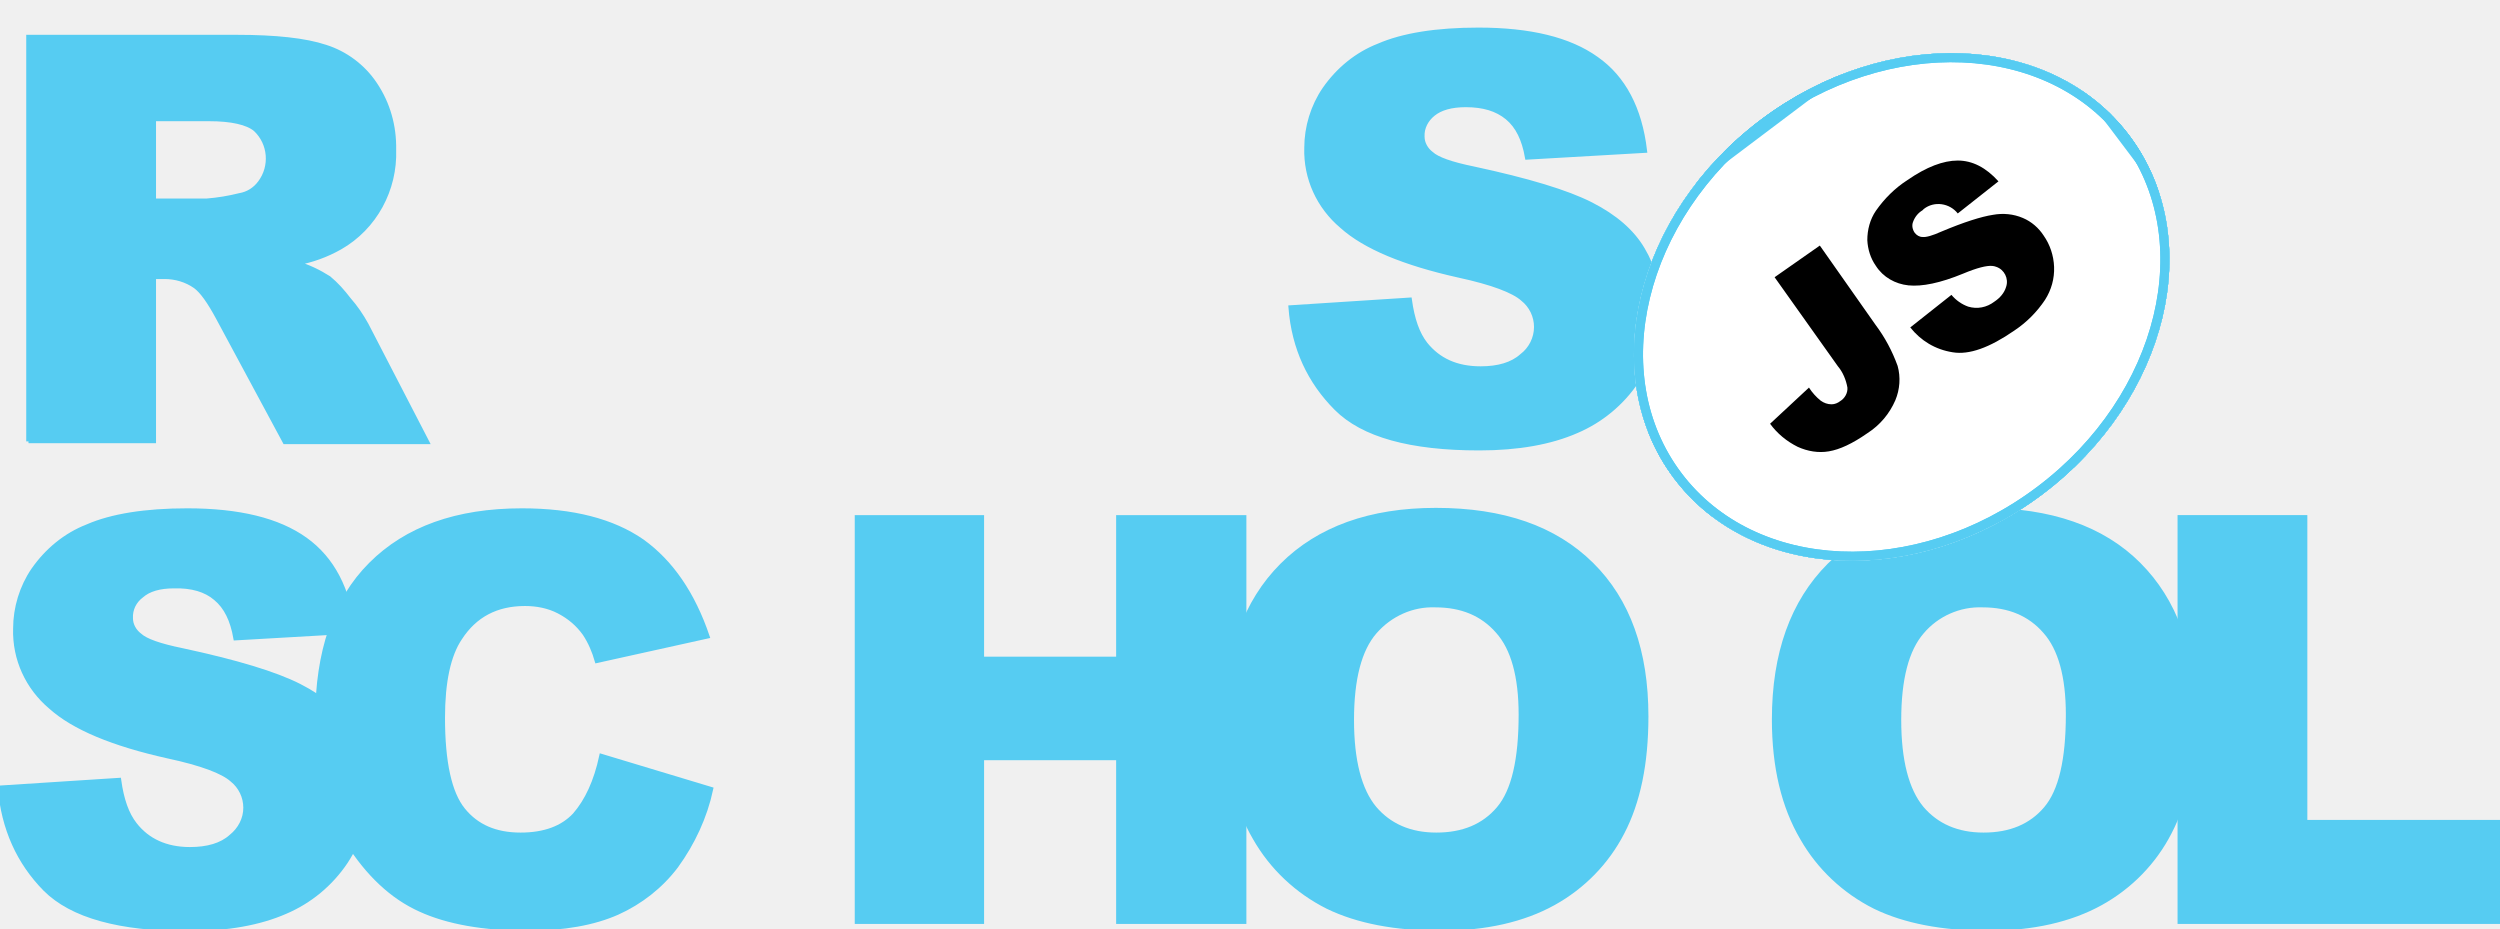
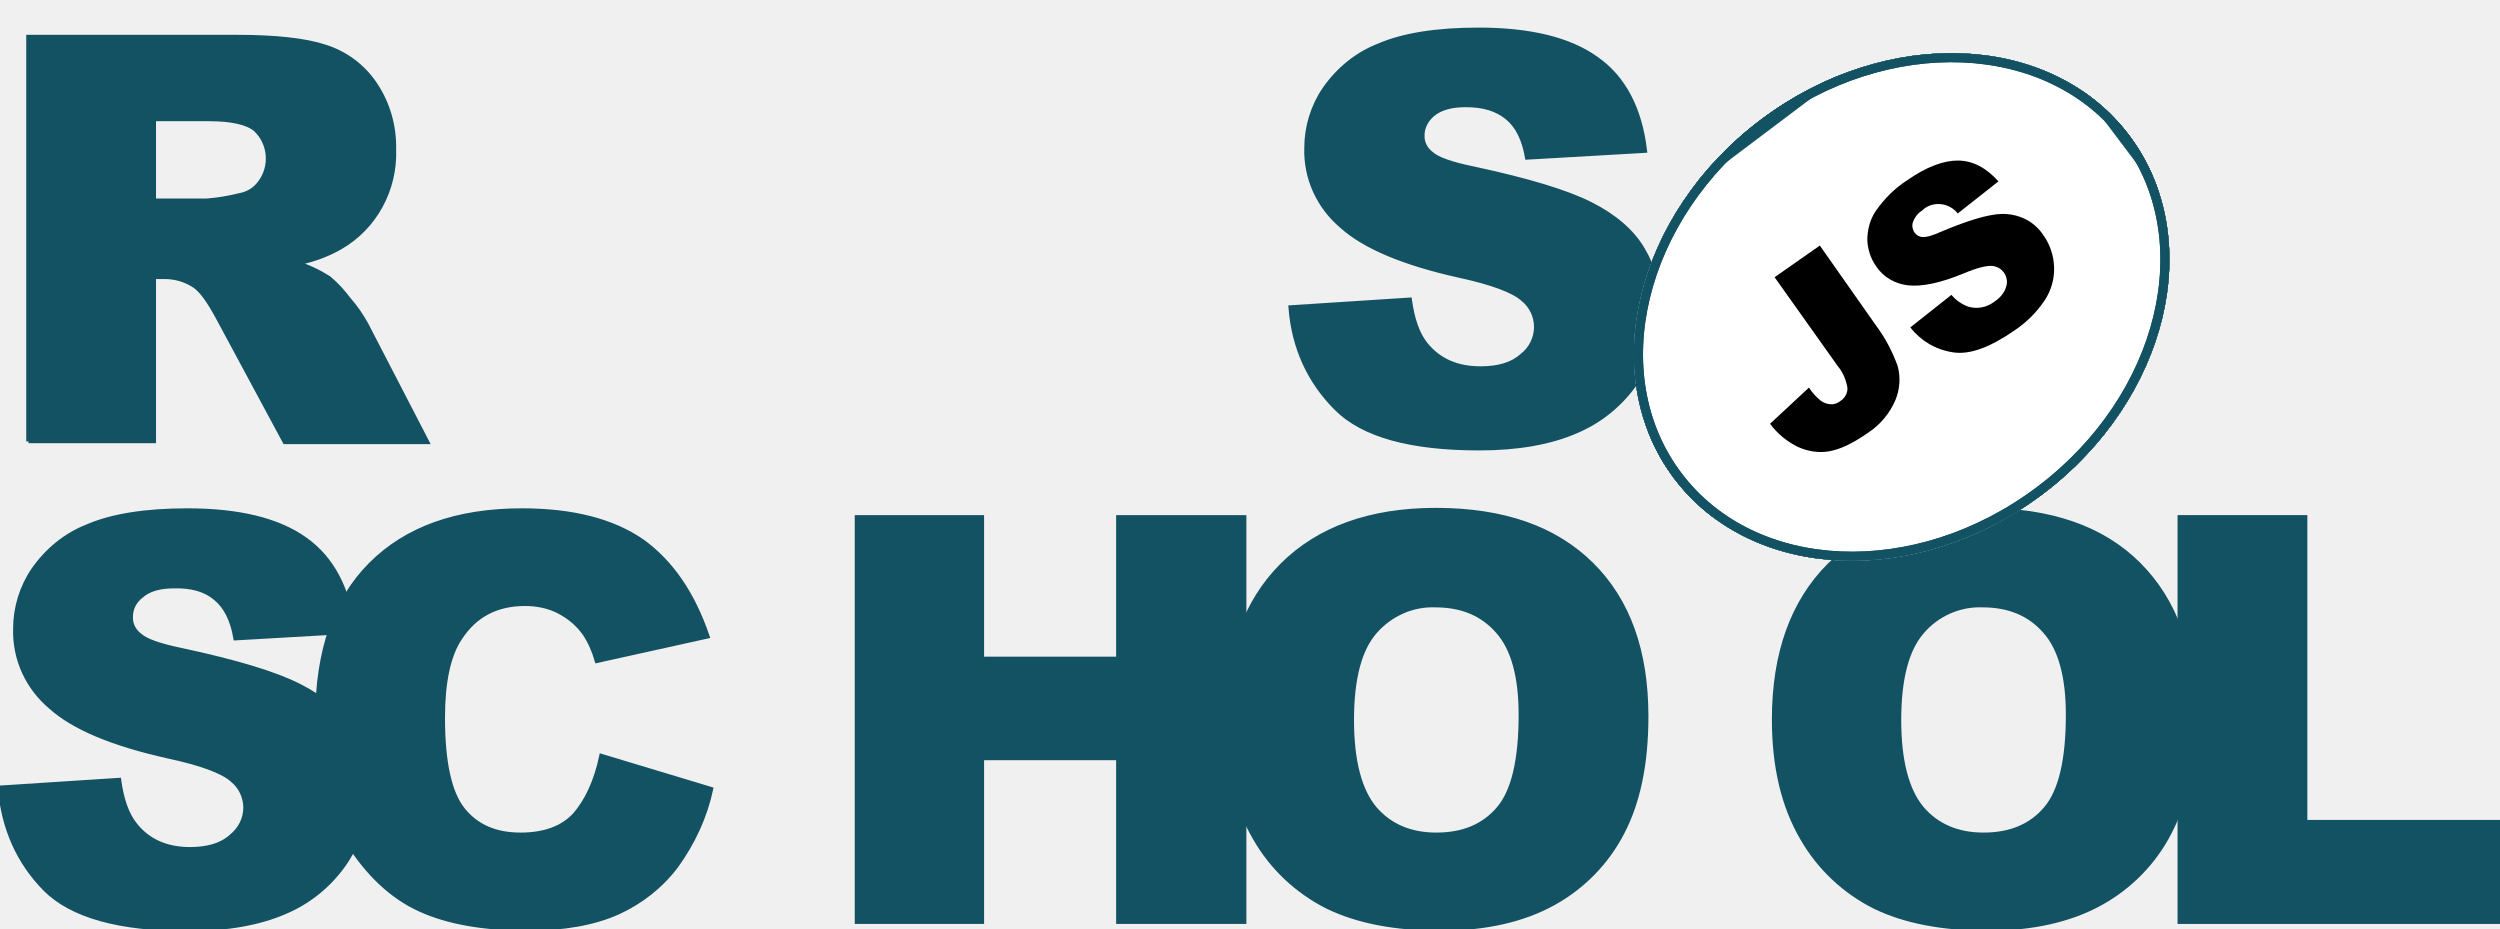
<svg xmlns="http://www.w3.org/2000/svg" xmlns:xlink="http://www.w3.org/1999/xlink" id="Layer_1" viewBox="0 0 552.8 205.3">
-   <style>.st0{fill:#56CCF2}.st1{clip-path:url(#SVGID_2_)}.st2{clip-path:url(#SVGID_4_)}.st3{clip-path:url(#SVGID_6_)}.st4{clip-path:url(#SVGID_8_)}.st5{fill:#fff;stroke:#56CCF2;stroke-width:4;stroke-miterlimit:10}.st6{clip-path:url(#SVGID_8_)}.st6,.st7{fill:none;stroke:#56CCF2;stroke-width:4;stroke-miterlimit:10}.st8,.st9{clip-path:url(#SVGID_10_)}.st9{fill:none;stroke:#56CCF2;stroke-width:4;stroke-miterlimit:10}</style>
-   <path d="M285.4 68l26.3-1.7c.6 4.3 1.7 7.5 3.5 9.8 2.9 3.6 6.9 5.4 12.2 5.4 3.9 0 7-.9 9.1-2.8 2-1.5 3.2-3.9 3.2-6.4 0-2.4-1.1-4.7-3-6.2-2-1.8-6.7-3.6-14.1-5.2-12.1-2.7-20.8-6.3-25.9-10.9-5.1-4.3-8-10.6-7.8-17.3 0-4.6 1.4-9.2 4-13 3-4.3 7.1-7.7 12-9.6 5.3-2.3 12.7-3.5 22-3.5 11.4 0 20.1 2.1 26.1 6.4 6 4.2 9.6 11 10.7 20.3l-26 1.5c-.7-4-2.1-6.9-4.4-8.8s-5.3-2.8-9.2-2.8c-3.2 0-5.6.7-7.2 2-1.5 1.2-2.5 3-2.4 5 0 1.5.8 2.9 2 3.8 1.3 1.2 4.4 2.3 9.3 3.3 12.1 2.6 20.7 5.2 26 7.9 5.3 2.7 9.1 6 11.4 9.9 2.4 4 3.6 8.6 3.5 13.3 0 5.6-1.6 11.2-4.8 15.9-3.3 4.9-7.9 8.7-13.3 11-5.7 2.5-12.9 3.8-21.5 3.8-15.2 0-25.7-2.9-31.6-8.8S286.1 77 285.4 68zM6.3 97.6V8.2h46.1c8.5 0 15.1.7 19.6 2.2 4.4 1.4 8.3 4.3 10.9 8.2 2.9 4.3 4.3 9.3 4.2 14.5.3 8.8-4.2 17.2-11.9 21.6-3 1.7-6.3 2.9-9.7 3.5 2.5.7 5 1.9 7.2 3.3 1.7 1.4 3.1 3 4.4 4.7 1.5 1.7 2.8 3.6 3.9 5.6l13.4 25.9H63L48.2 70.2c-1.9-3.5-3.5-5.8-5-6.9-2-1.4-4.4-2.1-6.8-2.1H34v36.3H6.3zM34 44.4h11.7c2.5-.2 4.9-.6 7.3-1.2 1.8-.3 3.4-1.3 4.5-2.8 2.7-3.6 2.3-8.7-1-11.8-1.8-1.5-5.3-2.3-10.3-2.3H34v18.1zM0 174.2l26.3-1.7c.6 4.3 1.7 7.5 3.5 9.8 2.8 3.6 6.9 5.5 12.2 5.5 3.9 0 7-.9 9.1-2.8 2-1.6 3.2-3.9 3.2-6.4 0-2.4-1.1-4.7-3-6.2-2-1.8-6.7-3.6-14.2-5.2-12.1-2.7-20.8-6.3-25.9-10.9-5.1-4.3-8-10.6-7.8-17.3 0-4.6 1.4-9.2 4-13 3-4.3 7.1-7.7 12-9.6 5.3-2.3 12.7-3.5 22-3.5 11.4 0 20.1 2.1 26.1 6.4s9.5 11 10.6 20.3l-26 1.5c-.7-4-2.1-6.9-4.4-8.8-2.2-1.9-5.3-2.8-9.2-2.7-3.2 0-5.6.7-7.2 2.1-1.6 1.2-2.5 3-2.4 5 0 1.5.8 2.9 2 3.8 1.3 1.2 4.4 2.3 9.3 3.3 12.1 2.6 20.7 5.2 26 7.9 5.3 2.7 9.1 6 11.4 9.9 2.4 4 3.6 8.6 3.6 13.2 0 5.6-1.7 11.1-4.8 15.8-3.3 4.9-7.9 8.7-13.3 11-5.7 2.5-12.9 3.8-21.5 3.8-15.2 0-25.7-2.9-31.6-8.8-5.9-6-9.2-13.4-10-22.4z" style="fill:#56CCF2;stroke:#56CCF2" />
-   <path d="M133 167.2l24.2 7.3c-1.3 6.1-4 11.9-7.7 17-3.4 4.5-7.9 8-13 10.3-5.2 2.3-11.8 3.5-19.8 3.5-9.7 0-17.7-1.4-23.8-4.2-6.2-2.8-11.5-7.8-16-14.9-4.5-7.1-6.7-16.2-6.7-27.3 0-14.8 3.9-26.2 11.8-34.1s19-11.9 33.4-11.9c11.3 0 20.1 2.3 26.6 6.8 6.4 4.6 11.2 11.6 14.4 21l-24.4 5.4c-.6-2.1-1.5-4.2-2.7-6-1.5-2.1-3.4-3.7-5.7-4.9-2.3-1.2-4.9-1.7-7.5-1.7-6.3 0-11.1 2.5-14.4 7.6-2.5 3.7-3.8 9.6-3.8 17.6 0 9.9 1.5 16.7 4.5 20.4 3 3.7 7.2 5.5 12.7 5.5 5.3 0 9.3-1.5 12-4.4 2.7-3.1 4.7-7.4 5.9-13zm56.5-52.8h27.6v31.3h30.2v-31.3h27.8v89.4h-27.8v-36.2h-30.2v36.2h-27.6v-89.4z" style="fill:#56CCF2;stroke:#56CCF2" />
-   <path d="M271.3 159.1c0-14.6 4.1-26 12.2-34.1 8.1-8.1 19.5-12.2 34-12.2 14.9 0 26.3 4 34.4 12S364 144 364 158.4c0 10.5-1.8 19-5.3 25.7-3.4 6.6-8.7 12-15.2 15.6-6.7 3.7-15 5.6-24.9 5.6-10.1 0-18.4-1.6-25-4.8-6.8-3.4-12.4-8.7-16.1-15.2-4.1-7-6.2-15.7-6.2-26.2zm27.6.1c0 9 1.7 15.5 5 19.5 3.3 3.9 7.9 5.9 13.7 5.9 5.9 0 10.5-1.9 13.8-5.8s4.9-10.8 4.9-20.8c0-8.4-1.7-14.6-5.1-18.4-3.4-3.9-8-5.8-13.8-5.8-5.1-.2-10 2-13.4 5.9-3.4 3.9-5.1 10.4-5.1 19.5zm93.4-.1c0-14.6 4.1-26 12.2-34.1 8.1-8.1 19.5-12.2 34-12.2 14.9 0 26.4 4 34.4 12S485 144 485 158.4c0 10.5-1.8 19-5.3 25.7-3.4 6.6-8.7 12-15.2 15.6-6.7 3.7-15 5.6-24.9 5.6-10.1 0-18.4-1.6-25-4.8-6.8-3.4-12.4-8.7-16.1-15.2-4.1-7-6.2-15.7-6.2-26.2zm27.6.1c0 9 1.7 15.5 5 19.5 3.3 3.9 7.9 5.9 13.7 5.9 5.9 0 10.5-1.9 13.8-5.8 3.3-3.9 4.9-10.8 4.9-20.8 0-8.4-1.7-14.6-5.1-18.4-3.4-3.9-8-5.8-13.8-5.8-5.1-.2-10.1 2-13.4 5.9-3.4 3.9-5.1 10.4-5.1 19.5z" style="fill:#56CCF2;stroke:#56CCF2" />
-   <path d="M482.1 114.4h27.6v67.4h43.1v22H482v-89.4z" style="fill:#56CCF2;stroke:#56CCF2" />
+   <style>.st0{fill:#125263}.st1{clip-path:url(#SVGID_2_)}.st2{clip-path:url(#SVGID_4_)}.st3{clip-path:url(#SVGID_6_)}.st4{clip-path:url(#SVGID_8_)}.st5{fill:#fff;stroke:#125263;stroke-width:4;stroke-miterlimit:10}.st6{clip-path:url(#SVGID_8_)}.st6,.st7{fill:none;stroke:#125263;stroke-width:4;stroke-miterlimit:10}.st8,.st9{clip-path:url(#SVGID_10_)}.st9{fill:none;stroke:#125263;stroke-width:4;stroke-miterlimit:10}</style>
+   <path d="M285.4 68l26.3-1.7c.6 4.3 1.7 7.5 3.5 9.8 2.9 3.6 6.9 5.4 12.2 5.4 3.9 0 7-.9 9.1-2.8 2-1.5 3.2-3.9 3.2-6.4 0-2.4-1.1-4.7-3-6.2-2-1.8-6.7-3.6-14.1-5.2-12.1-2.7-20.8-6.3-25.9-10.9-5.1-4.3-8-10.6-7.8-17.3 0-4.6 1.4-9.2 4-13 3-4.3 7.1-7.7 12-9.6 5.3-2.3 12.7-3.5 22-3.5 11.4 0 20.1 2.1 26.1 6.4 6 4.2 9.6 11 10.7 20.3l-26 1.5c-.7-4-2.1-6.9-4.4-8.8s-5.3-2.8-9.2-2.8c-3.2 0-5.6.7-7.2 2-1.5 1.2-2.5 3-2.4 5 0 1.5.8 2.9 2 3.8 1.3 1.2 4.4 2.3 9.3 3.3 12.1 2.6 20.7 5.2 26 7.9 5.3 2.7 9.1 6 11.4 9.9 2.4 4 3.6 8.6 3.5 13.3 0 5.6-1.6 11.2-4.8 15.9-3.3 4.9-7.9 8.7-13.3 11-5.7 2.5-12.9 3.8-21.5 3.8-15.2 0-25.7-2.9-31.6-8.8S286.1 77 285.4 68zM6.3 97.6V8.2h46.1c8.5 0 15.1.7 19.6 2.2 4.4 1.4 8.3 4.3 10.9 8.2 2.9 4.3 4.3 9.3 4.2 14.5.3 8.8-4.2 17.2-11.9 21.6-3 1.7-6.3 2.9-9.7 3.5 2.5.7 5 1.9 7.2 3.3 1.7 1.4 3.1 3 4.4 4.7 1.5 1.7 2.8 3.6 3.9 5.6l13.4 25.9H63L48.2 70.2c-1.9-3.5-3.5-5.8-5-6.9-2-1.4-4.4-2.1-6.8-2.1H34v36.3H6.3zM34 44.4h11.7c2.5-.2 4.9-.6 7.3-1.2 1.8-.3 3.4-1.3 4.5-2.8 2.7-3.6 2.3-8.7-1-11.8-1.8-1.5-5.3-2.3-10.3-2.3H34v18.1zM0 174.2l26.3-1.7c.6 4.3 1.7 7.5 3.5 9.8 2.8 3.6 6.9 5.5 12.2 5.5 3.9 0 7-.9 9.1-2.8 2-1.6 3.2-3.9 3.2-6.4 0-2.4-1.1-4.7-3-6.2-2-1.8-6.7-3.6-14.2-5.2-12.1-2.7-20.8-6.3-25.9-10.9-5.1-4.3-8-10.6-7.8-17.3 0-4.6 1.4-9.2 4-13 3-4.3 7.1-7.7 12-9.6 5.3-2.3 12.7-3.5 22-3.5 11.4 0 20.1 2.1 26.1 6.4s9.5 11 10.6 20.3l-26 1.5c-.7-4-2.1-6.9-4.4-8.8-2.2-1.9-5.3-2.8-9.2-2.7-3.2 0-5.6.7-7.2 2.1-1.6 1.2-2.5 3-2.4 5 0 1.5.8 2.9 2 3.8 1.3 1.2 4.4 2.3 9.3 3.3 12.1 2.6 20.7 5.2 26 7.9 5.3 2.7 9.1 6 11.4 9.9 2.4 4 3.6 8.6 3.6 13.2 0 5.6-1.7 11.1-4.8 15.8-3.3 4.9-7.9 8.7-13.3 11-5.7 2.5-12.9 3.8-21.5 3.8-15.2 0-25.7-2.9-31.6-8.8-5.9-6-9.2-13.4-10-22.4z" style="fill:#125263;stroke:#125263" />
+   <path d="M133 167.2l24.2 7.3c-1.3 6.1-4 11.9-7.7 17-3.4 4.5-7.9 8-13 10.3-5.2 2.3-11.8 3.5-19.8 3.5-9.7 0-17.7-1.4-23.8-4.2-6.2-2.8-11.5-7.8-16-14.9-4.5-7.1-6.7-16.2-6.7-27.3 0-14.8 3.9-26.2 11.8-34.1s19-11.9 33.4-11.9c11.3 0 20.1 2.3 26.6 6.8 6.4 4.6 11.2 11.6 14.4 21l-24.4 5.4c-.6-2.1-1.5-4.2-2.7-6-1.5-2.1-3.4-3.7-5.7-4.9-2.3-1.2-4.9-1.7-7.5-1.7-6.3 0-11.1 2.5-14.4 7.6-2.5 3.7-3.8 9.6-3.8 17.6 0 9.9 1.5 16.7 4.5 20.4 3 3.7 7.2 5.5 12.7 5.5 5.3 0 9.3-1.5 12-4.4 2.7-3.1 4.7-7.4 5.9-13zm56.5-52.8h27.6v31.3h30.2v-31.3h27.8v89.4h-27.8v-36.2h-30.2v36.2h-27.6v-89.4z" style="fill:#125263;stroke:#125263" />
+   <path d="M271.3 159.1c0-14.6 4.1-26 12.2-34.1 8.1-8.1 19.5-12.2 34-12.2 14.9 0 26.3 4 34.4 12S364 144 364 158.4c0 10.5-1.8 19-5.3 25.7-3.4 6.6-8.7 12-15.2 15.6-6.7 3.7-15 5.6-24.9 5.6-10.1 0-18.4-1.6-25-4.8-6.8-3.4-12.4-8.7-16.1-15.2-4.1-7-6.2-15.7-6.2-26.2zm27.6.1c0 9 1.7 15.5 5 19.5 3.3 3.9 7.9 5.9 13.7 5.9 5.9 0 10.5-1.9 13.8-5.8s4.9-10.8 4.9-20.8c0-8.4-1.7-14.6-5.1-18.4-3.4-3.9-8-5.8-13.8-5.8-5.1-.2-10 2-13.4 5.9-3.4 3.9-5.1 10.4-5.1 19.5zm93.4-.1c0-14.6 4.1-26 12.2-34.1 8.1-8.1 19.5-12.2 34-12.2 14.9 0 26.4 4 34.4 12S485 144 485 158.4c0 10.5-1.8 19-5.3 25.7-3.4 6.6-8.7 12-15.2 15.6-6.7 3.7-15 5.6-24.9 5.6-10.1 0-18.4-1.6-25-4.8-6.8-3.4-12.4-8.7-16.1-15.2-4.1-7-6.2-15.7-6.2-26.2zm27.6.1c0 9 1.7 15.5 5 19.5 3.3 3.9 7.9 5.9 13.7 5.9 5.9 0 10.5-1.9 13.8-5.8 3.3-3.9 4.9-10.8 4.9-20.8 0-8.4-1.7-14.6-5.1-18.4-3.4-3.9-8-5.8-13.8-5.8-5.1-.2-10.1 2-13.4 5.9-3.4 3.9-5.1 10.4-5.1 19.5z" style="fill:#125263;stroke:#125263" />
+   <path d="M482.1 114.4h27.6v67.4h43.1v22H482v-89.4z" style="fill:#125263;stroke:#125263" />
  <ellipse transform="rotate(-37.001 420.46 67.88)" class="st0" cx="420.5" cy="67.9" rx="63" ry="51.8" />
  <defs>
    <ellipse id="SVGID_1_" transform="rotate(-37.001 420.46 67.88)" cx="420.5" cy="67.9" rx="63" ry="51.8" />
  </defs>
  <clipPath id="SVGID_2_">
    <use xlink:href="#SVGID_1_" overflow="visible" />
  </clipPath>
  <g class="st1">
    <path transform="rotate(-37.001 420.82 68.353)" class="st0" d="M330.9-14.2h179.8v165.1H330.9z" />
    <g id="Layer_2_1_">
      <defs>
        <path id="SVGID_3_" transform="rotate(-37.001 420.82 68.353)" d="M330.9-14.2h179.8v165.1H330.9z" />
      </defs>
      <clipPath id="SVGID_4_">
        <use xlink:href="#SVGID_3_" overflow="visible" />
      </clipPath>
      <g id="Layer_1-2" class="st2">
        <ellipse transform="rotate(-37.001 420.46 67.88)" class="st0" cx="420.5" cy="67.9" rx="63" ry="51.8" />
        <defs>
          <ellipse id="SVGID_5_" transform="rotate(-37.001 420.46 67.88)" cx="420.5" cy="67.9" rx="63" ry="51.8" />
        </defs>
        <clipPath id="SVGID_6_">
          <use xlink:href="#SVGID_5_" overflow="visible" />
        </clipPath>
        <g class="st3">
          <path transform="rotate(-37 420.799 68.802)" class="st0" d="M357.8 17h125.9v103.7H357.8z" />
          <defs>
            <path id="SVGID_7_" transform="rotate(-37 420.799 68.802)" d="M357.8 17h125.9v103.7H357.8z" />
          </defs>
          <clipPath id="SVGID_8_">
            <use xlink:href="#SVGID_7_" overflow="visible" />
          </clipPath>
          <g class="st4">
            <ellipse transform="rotate(-37.001 420.46 67.88)" class="st5" cx="420.5" cy="67.9" rx="63" ry="51.8" />
          </g>
          <path transform="rotate(-37 420.799 68.802)" class="st6" d="M357.8 17h125.9v103.7H357.8z" />
          <ellipse transform="rotate(-37.001 420.46 67.88)" class="st7" cx="420.5" cy="67.9" rx="63" ry="51.8" />
          <path transform="rotate(-37 420.799 68.802)" class="st0" d="M357.8 17h125.9v103.7H357.8z" />
          <defs>
            <path id="SVGID_9_" transform="rotate(-37 420.799 68.802)" d="M357.8 17h125.9v103.7H357.8z" />
          </defs>
          <clipPath id="SVGID_10_">
            <use xlink:href="#SVGID_9_" overflow="visible" />
          </clipPath>
          <g class="st8">
            <ellipse transform="rotate(-37.001 420.46 67.88)" class="st5" cx="420.5" cy="67.9" rx="63" ry="51.8" />
          </g>
          <path transform="rotate(-37 420.799 68.802)" class="st9" d="M357.8 17h125.9v103.7H357.8z" />
          <path transform="rotate(-37.001 420.82 68.353)" class="st7" d="M330.9-14.2h179.8v165.1H330.9z" />
        </g>
        <ellipse transform="rotate(-37.001 420.46 67.88)" class="st7" cx="420.5" cy="67.9" rx="63" ry="51.8" />
        <path d="M392.4 61.3l10-7 12.3 17.5c2.1 2.8 3.7 5.8 4.9 9.1.7 2.5.5 5.2-.5 7.6-1.3 3-3.4 5.5-6.2 7.3-3.3 2.3-6.1 3.6-8.5 4-2.3.4-4.7 0-6.9-1-2.4-1.2-4.5-2.9-6.1-5.1l8.6-8c.7 1.1 1.6 2.1 2.6 2.9.7.5 1.5.8 2.4.8.7 0 1.4-.3 1.9-.7 1-.6 1.7-1.8 1.6-3-.3-1.7-1-3.4-2.1-4.7l-14-19.7zm30 11.1l9.1-7.2c1 1.2 2.3 2.1 3.7 2.6 2 .6 4.1.2 5.8-1.1 1.2-.8 2.2-1.9 2.6-3.3.6-1.8-.4-3.8-2.2-4.4-.3-.1-.6-.2-.9-.2-1.2-.1-3.3.4-6.4 1.7-5.1 2.1-9.1 2.9-12.1 2.6-2.9-.3-5.6-1.8-7.2-4.3-1.2-1.7-1.8-3.7-1.9-5.7 0-2.3.6-4.6 1.9-6.5 1.9-2.7 4.2-5 7-6.8 4.2-2.9 7.9-4.3 11.1-4.3 3.2 0 6.2 1.5 9 4.6l-9 7.1c-1.8-2.3-5.2-2.8-7.5-1l-.3.3c-1 .6-1.7 1.5-2.1 2.6-.3.8-.1 1.7.4 2.4.4.5 1 .9 1.7.9.8.1 2.2-.3 4.2-1.2 5-2.1 8.8-3.3 11.4-3.7 2.2-.4 4.5-.2 6.6.7 1.9.8 3.5 2.2 4.6 3.9 1.4 2 2.2 4.4 2.3 6.9.1 2.6-.6 5.1-2 7.3-1.8 2.7-4.1 5-6.8 6.8-5.5 3.8-10 5.4-13.6 4.8-3.9-.6-7.1-2.6-9.4-5.5z" />
      </g>
    </g>
  </g>
</svg>
